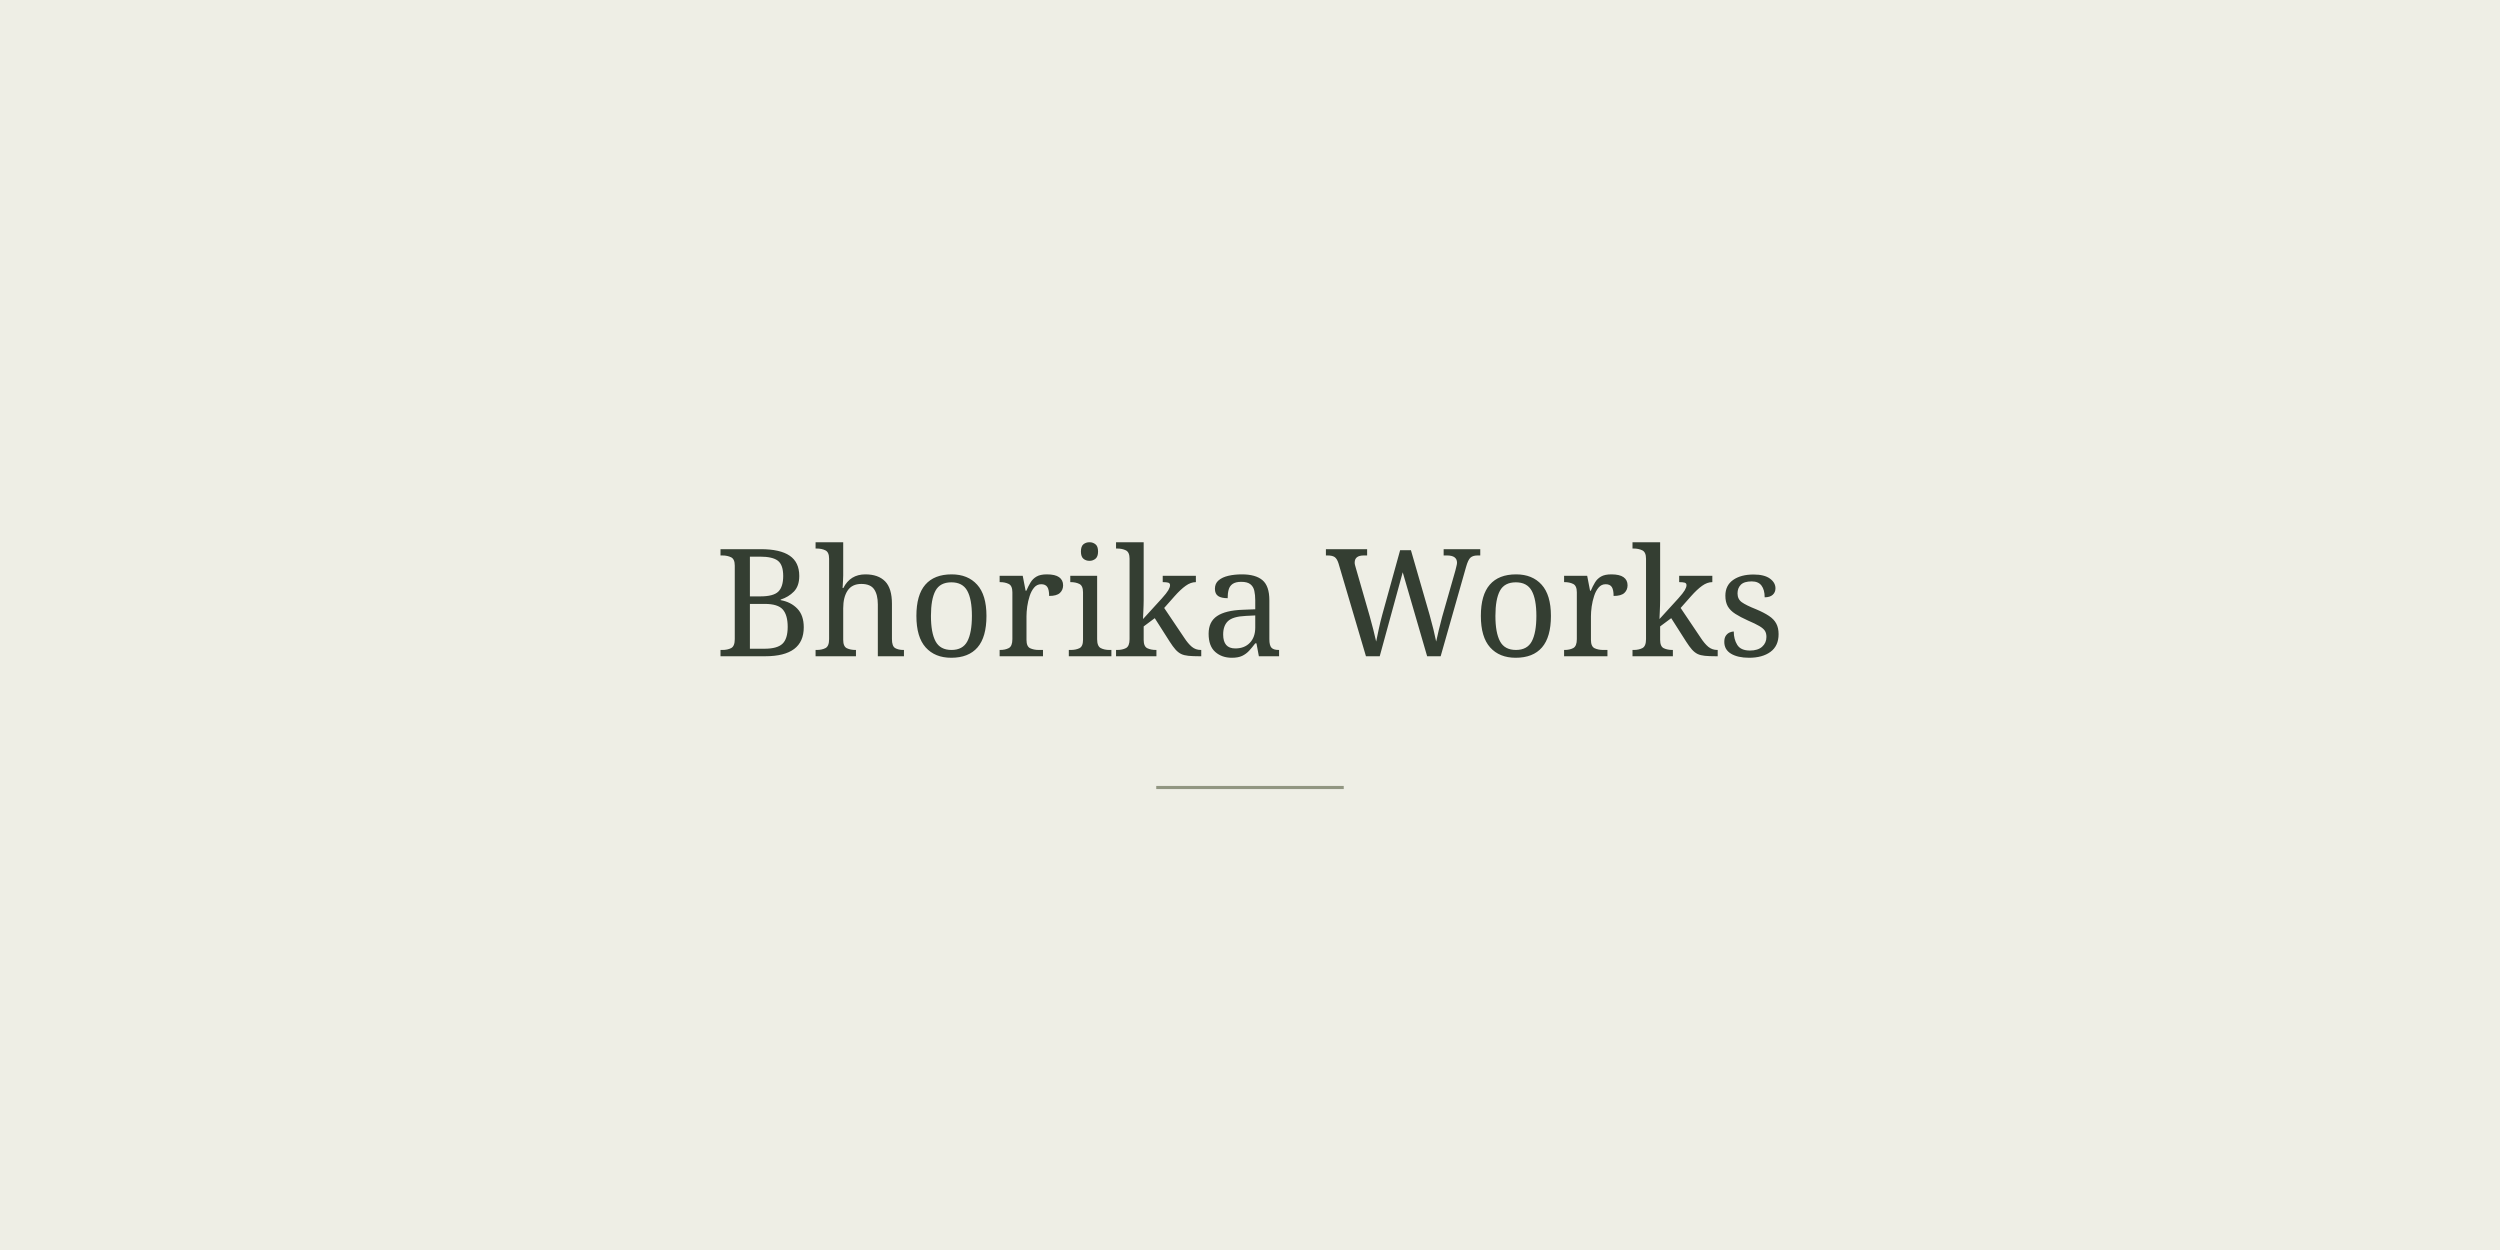
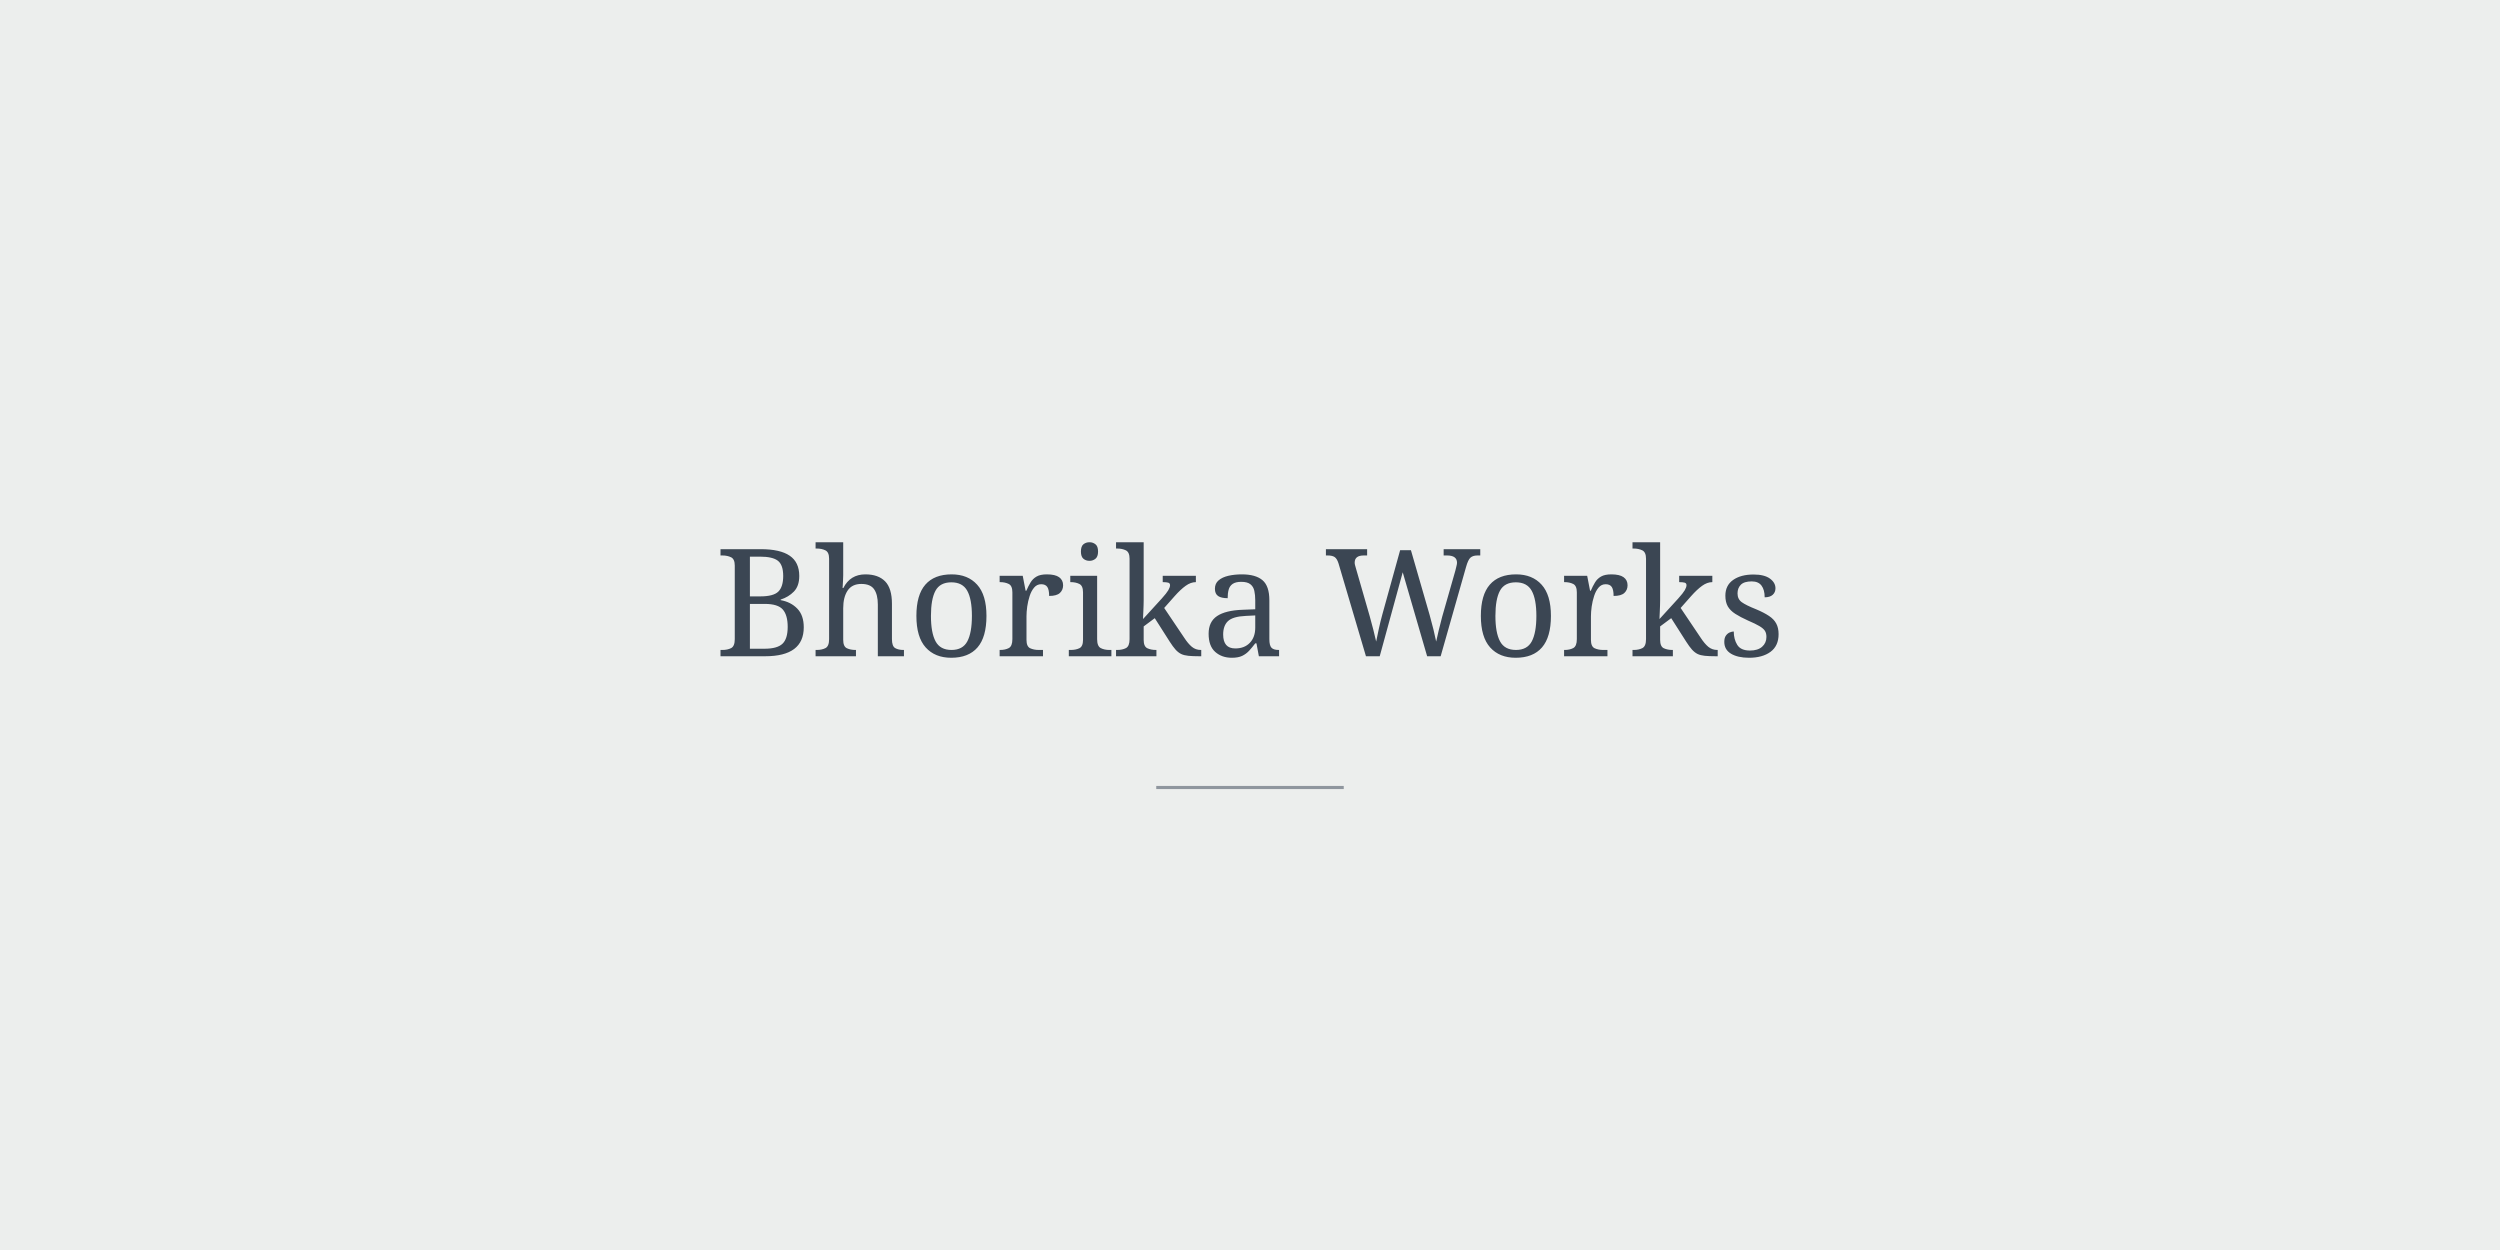
<svg xmlns="http://www.w3.org/2000/svg" width="800" height="400" viewBox="0 0 800 400">
-   <rect width="800" height="400" fill="#eeeee5" />
-   <text x="400" y="210" text-anchor="middle" font-family="Georgia,serif" font-size="48" fill="#343e32">Bhorika Works</text>
-   <path d="M370 252h60" stroke="#919681" />
+   <rect width="800" height="400" fill="#eceeed" />
+   <text x="400" y="210" text-anchor="middle" font-family="Georgia,serif" font-size="48" fill="#3b4653">Bhorika Works</text>
+   <path d="M370 252h60" stroke="#8f969e" />
</svg>
